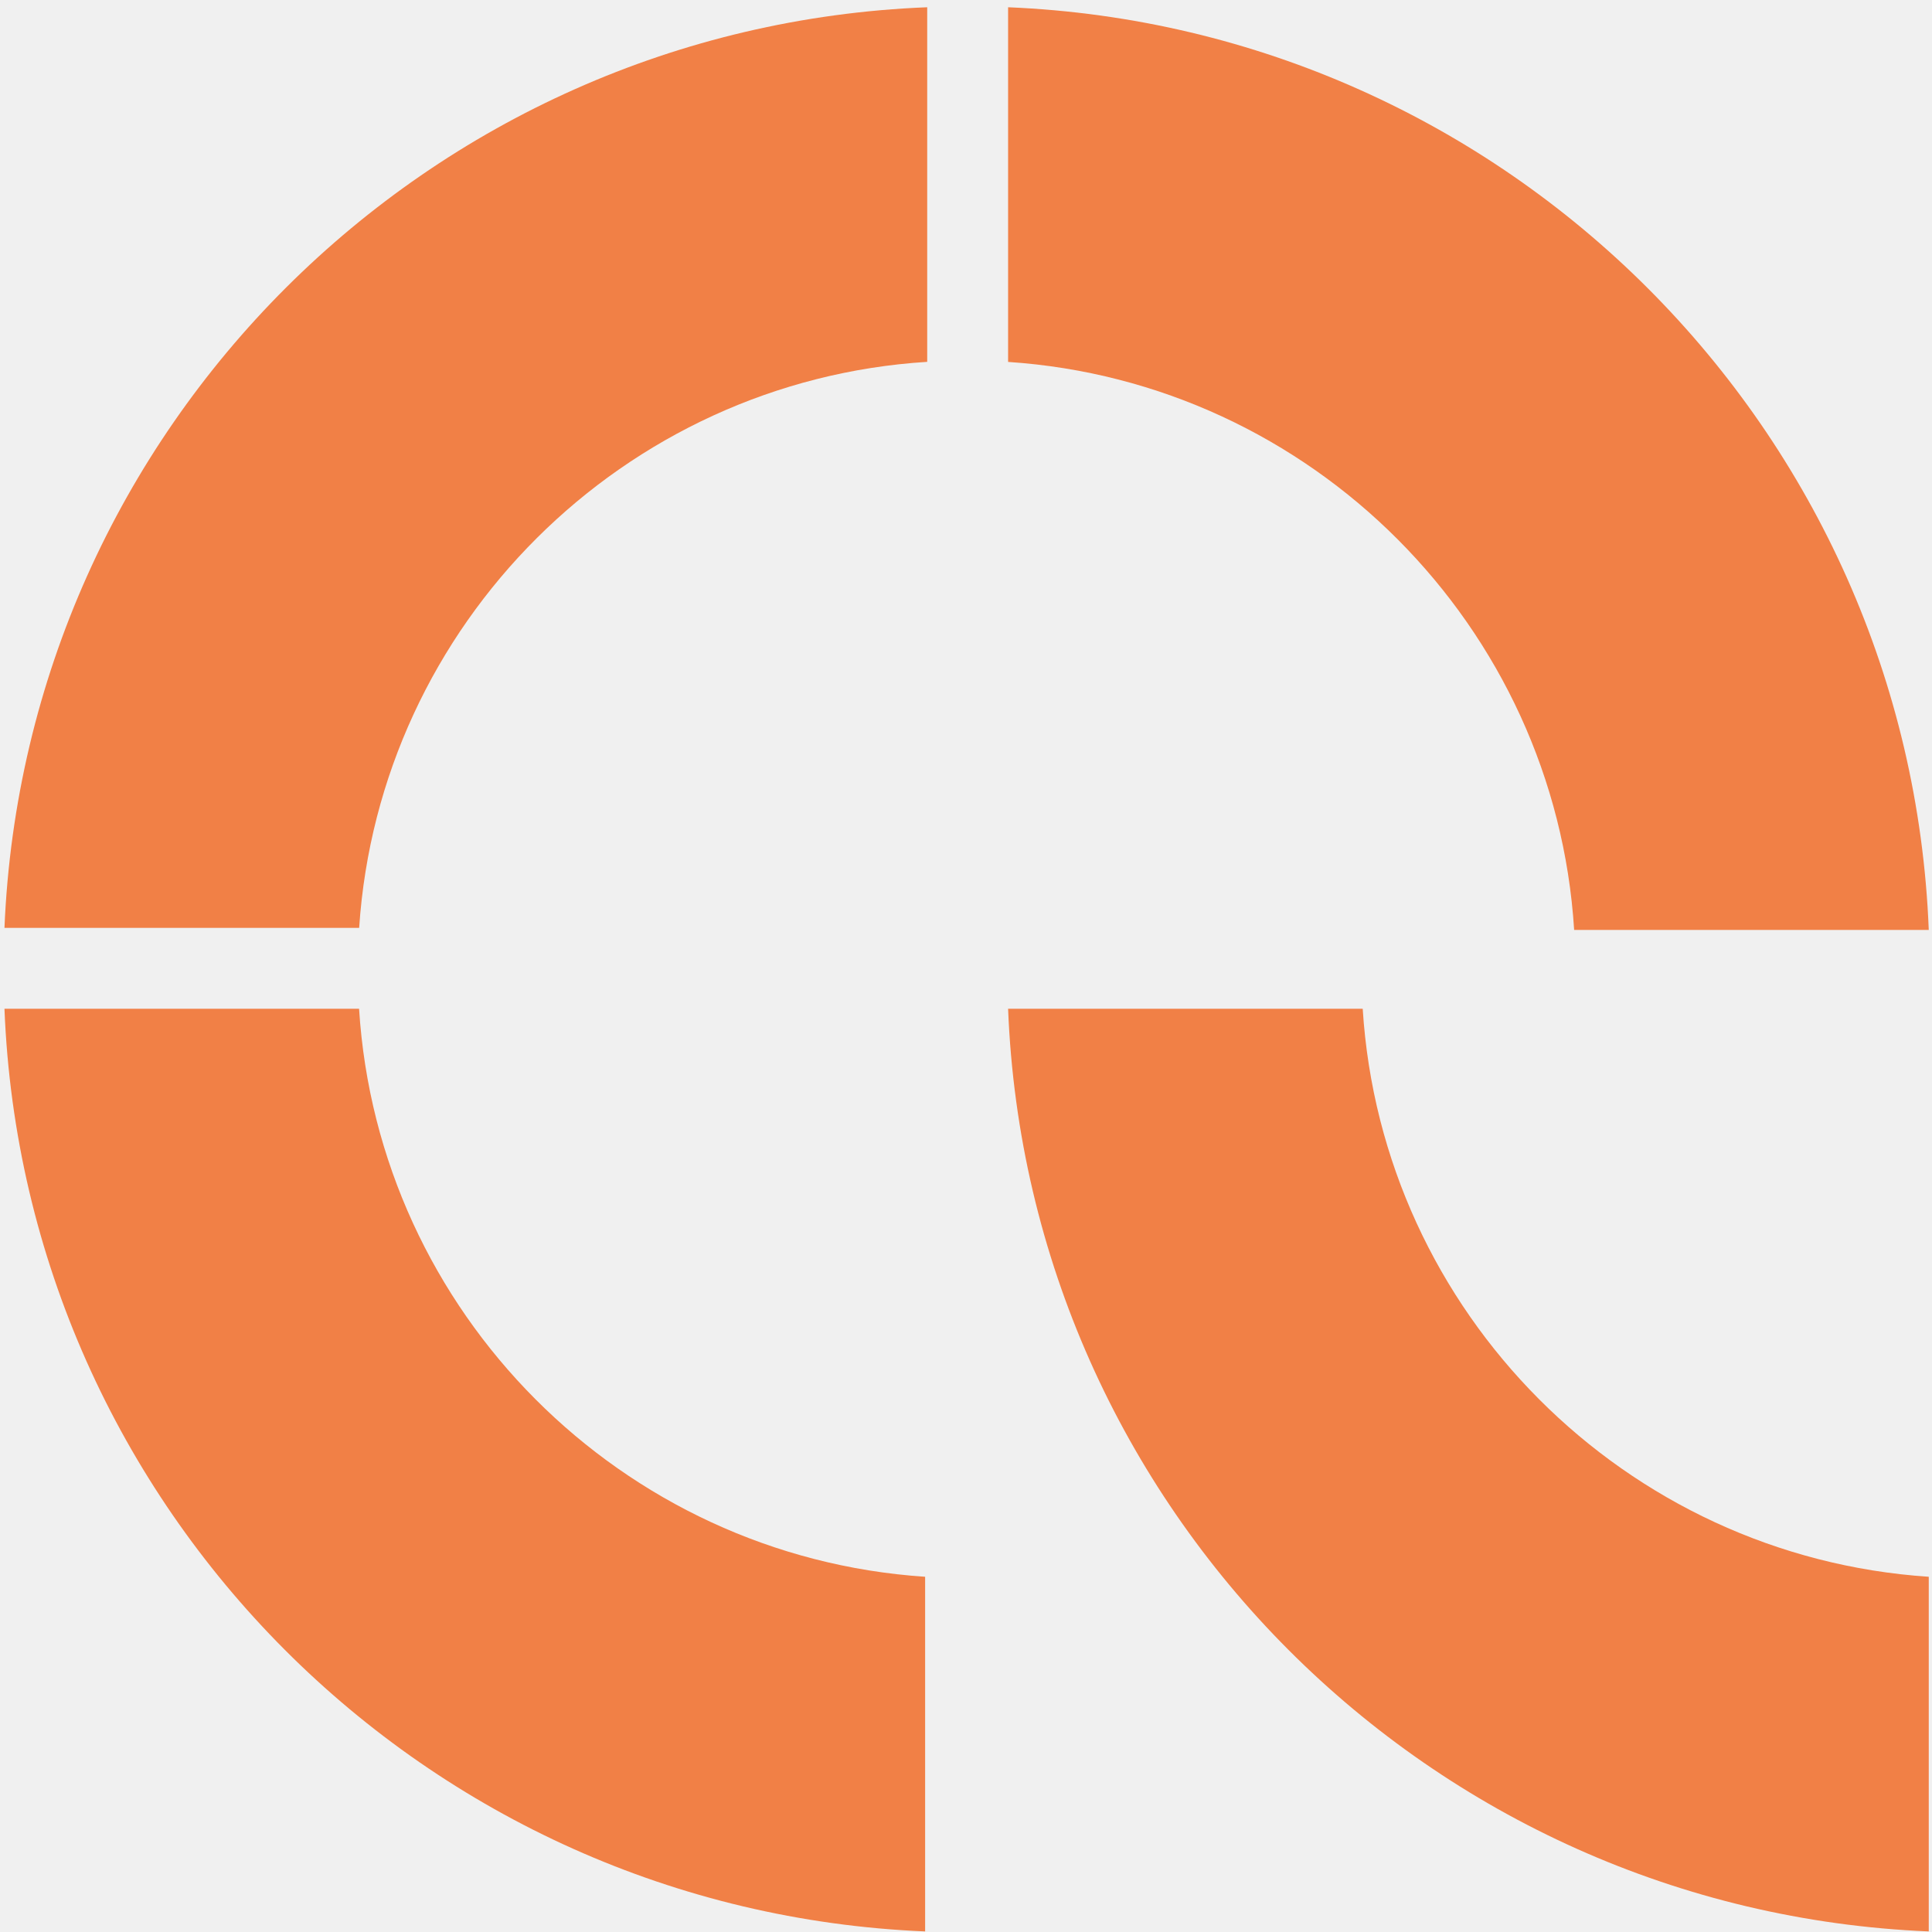
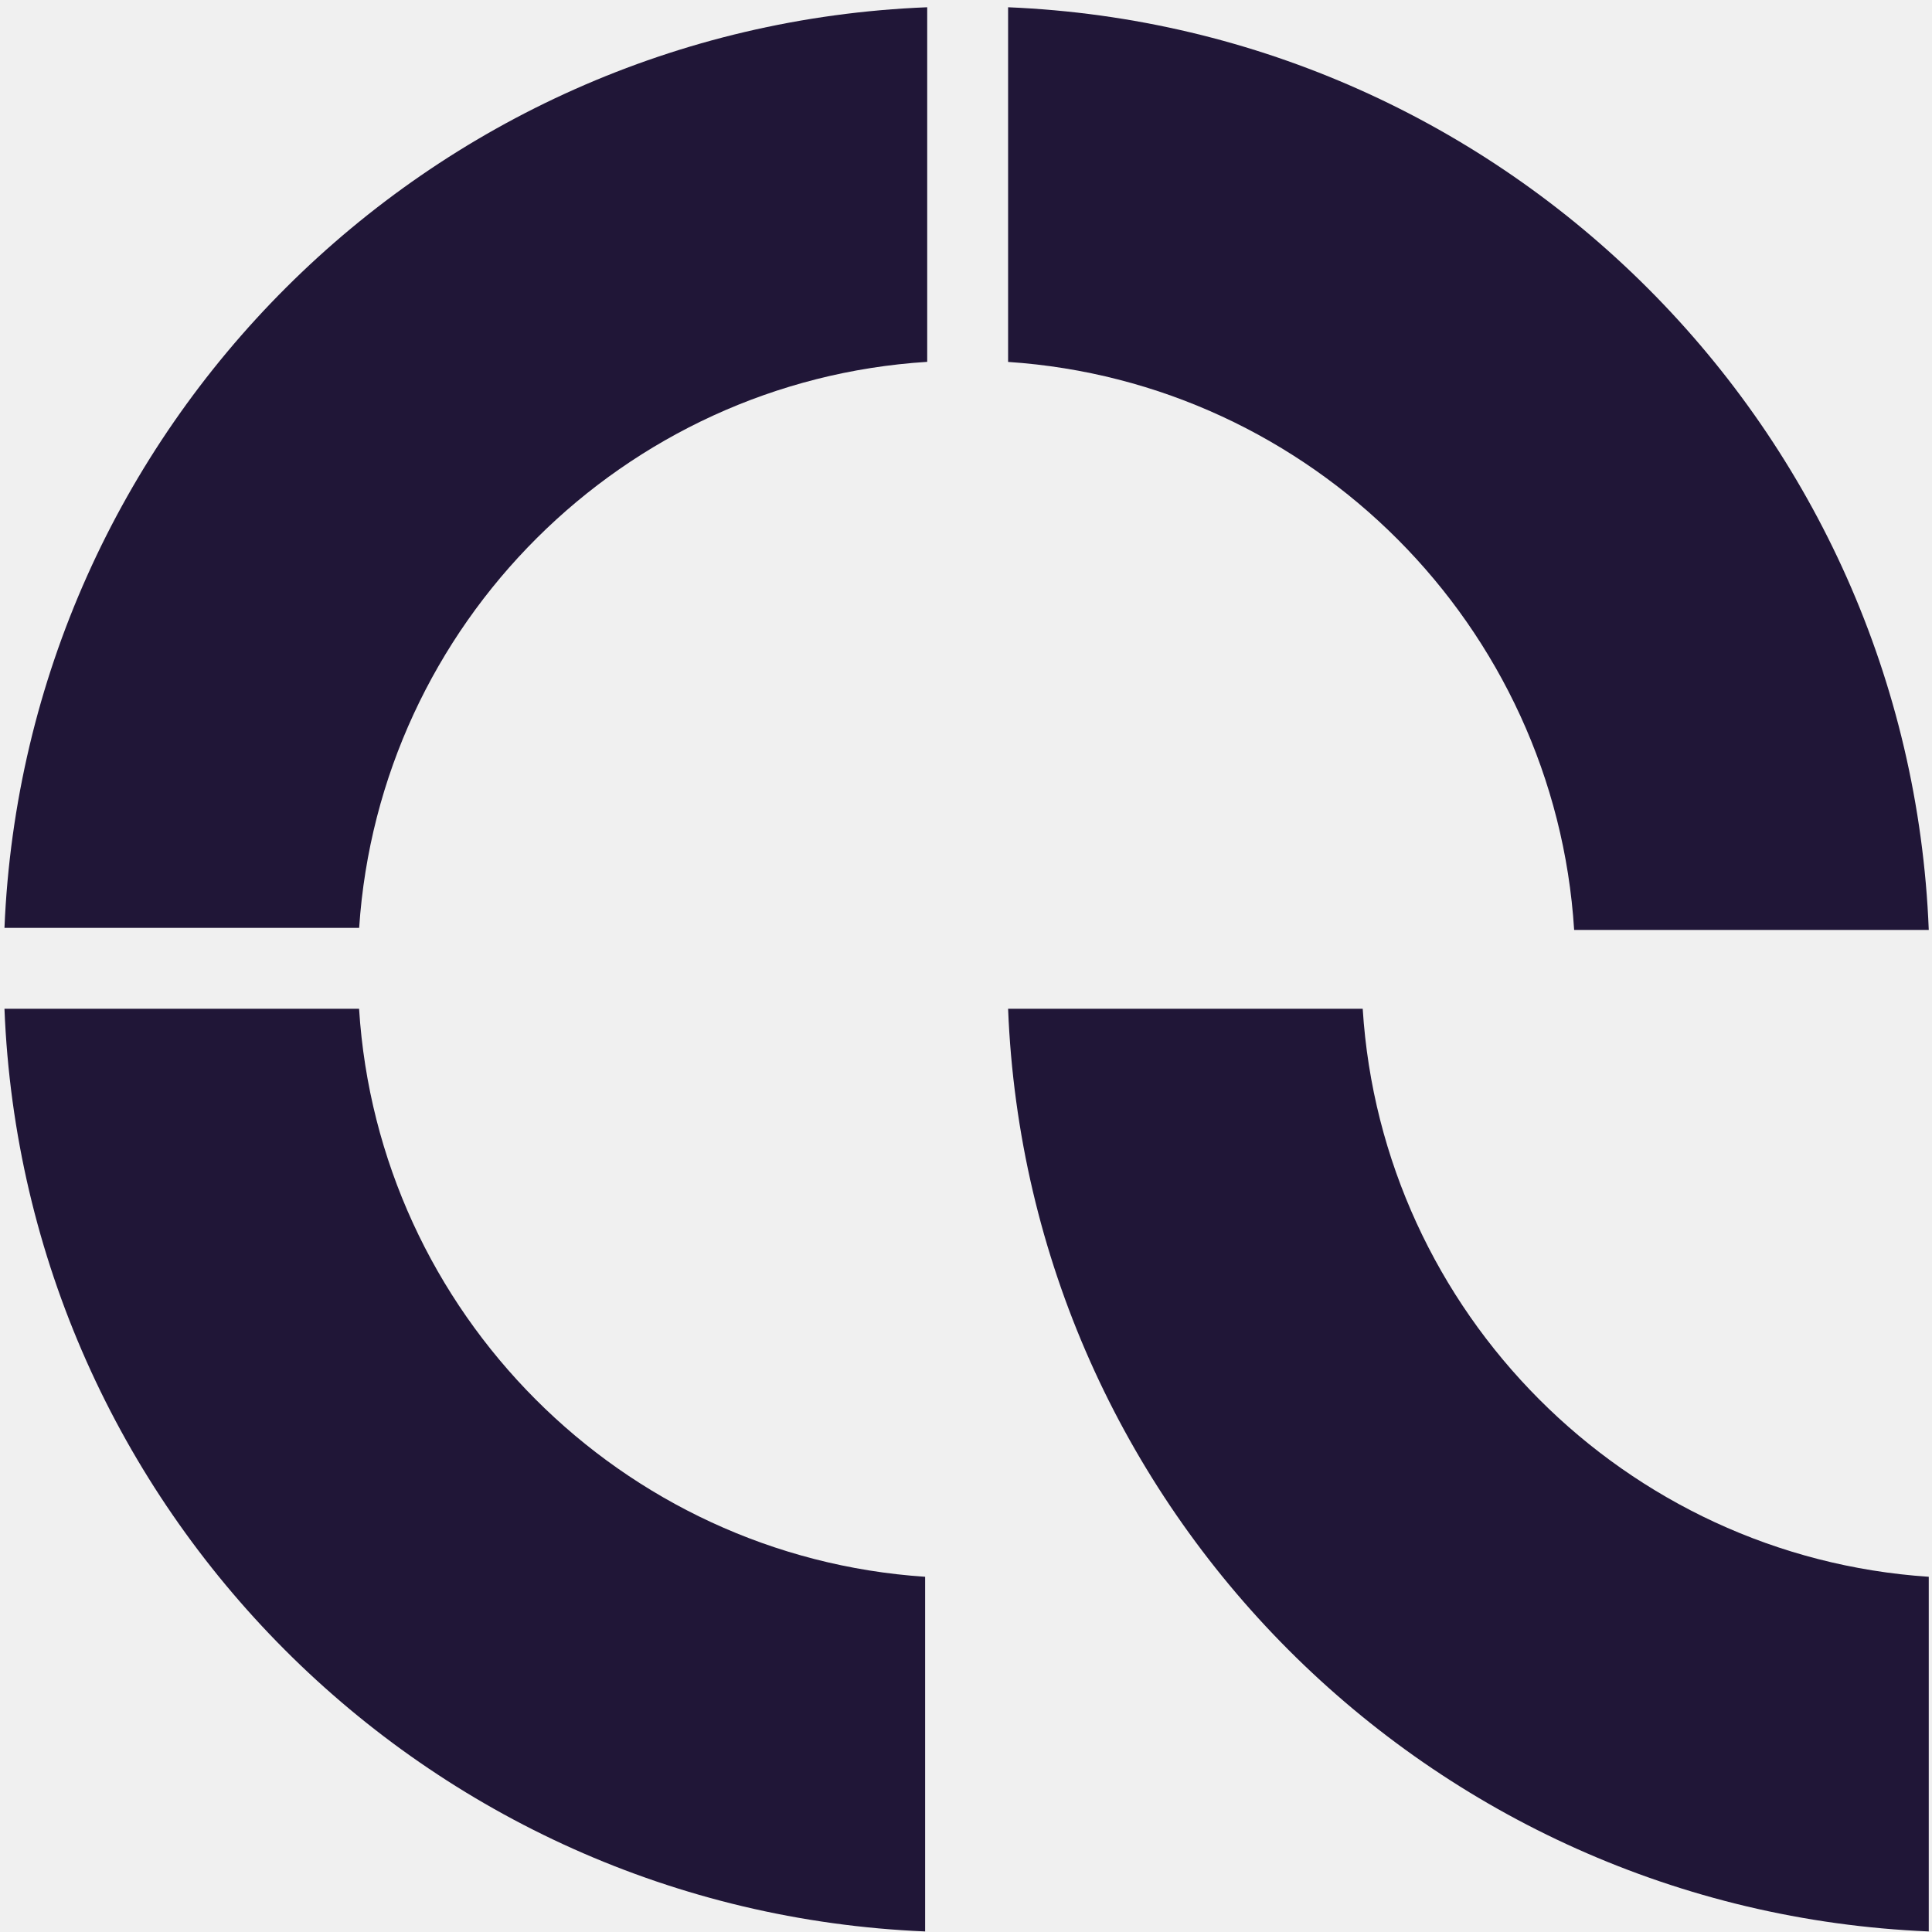
<svg xmlns="http://www.w3.org/2000/svg" width="251" height="251" viewBox="0 0 251 251" fill="none">
-   <path d="M46.66 120.545C49.28 81.097 80.97 49.489 120.46 47.01V0.943C55.5 3.502 3.28 55.619 0.58 120.545H46.66Z" fill="#F18046" />
-   <path d="M120.19 204.849C80.74 202.229 49.13 170.542 46.65 131.054H0.58C3.14 196.01 55.26 248.226 120.19 250.926V204.849Z" fill="#F18046" />
-   <path d="M130.969 47.02C170.419 49.639 202.029 81.327 204.509 120.815H250.579C248.019 55.859 195.899 3.642 130.969 0.943V47.02Z" fill="#F18046" />
-   <path d="M250.579 204.849C211.129 202.229 179.519 170.542 177.039 131.054H130.969C133.529 196.01 185.649 248.226 250.579 250.926V204.849Z" fill="#F18046" />
+   <g clip-path="url(#clip0_421_611)">
+     <path d="M46.66 120.546C49.28 81.098 80.97 49.49 120.46 47.01V0.943C55.5 3.503 3.28 55.62 0.58 120.546H46.66Z" fill="#201637" />
+     <path d="M120.19 204.85C80.74 202.23 49.13 170.543 46.65 131.055H0.58C3.14 196.011 55.26 248.227 120.19 250.927V204.85Z" fill="#201637" />
+     <path d="M130.969 47.02C170.419 49.64 202.029 81.328 204.509 120.816H250.579C248.019 55.86 195.899 3.643 130.969 0.943V47.02Z" fill="#201637" />
+     <path d="M250.579 204.85C211.129 202.23 179.519 170.543 177.039 131.055H130.969C133.529 196.011 185.649 248.227 250.579 250.927V204.85Z" fill="#201637" />
+   </g>
+   <defs>
+     <clipPath id="clip0_421_611">
+       <rect width="251" height="251" fill="white" />
+     </clipPath>
+   </defs>
</svg>
